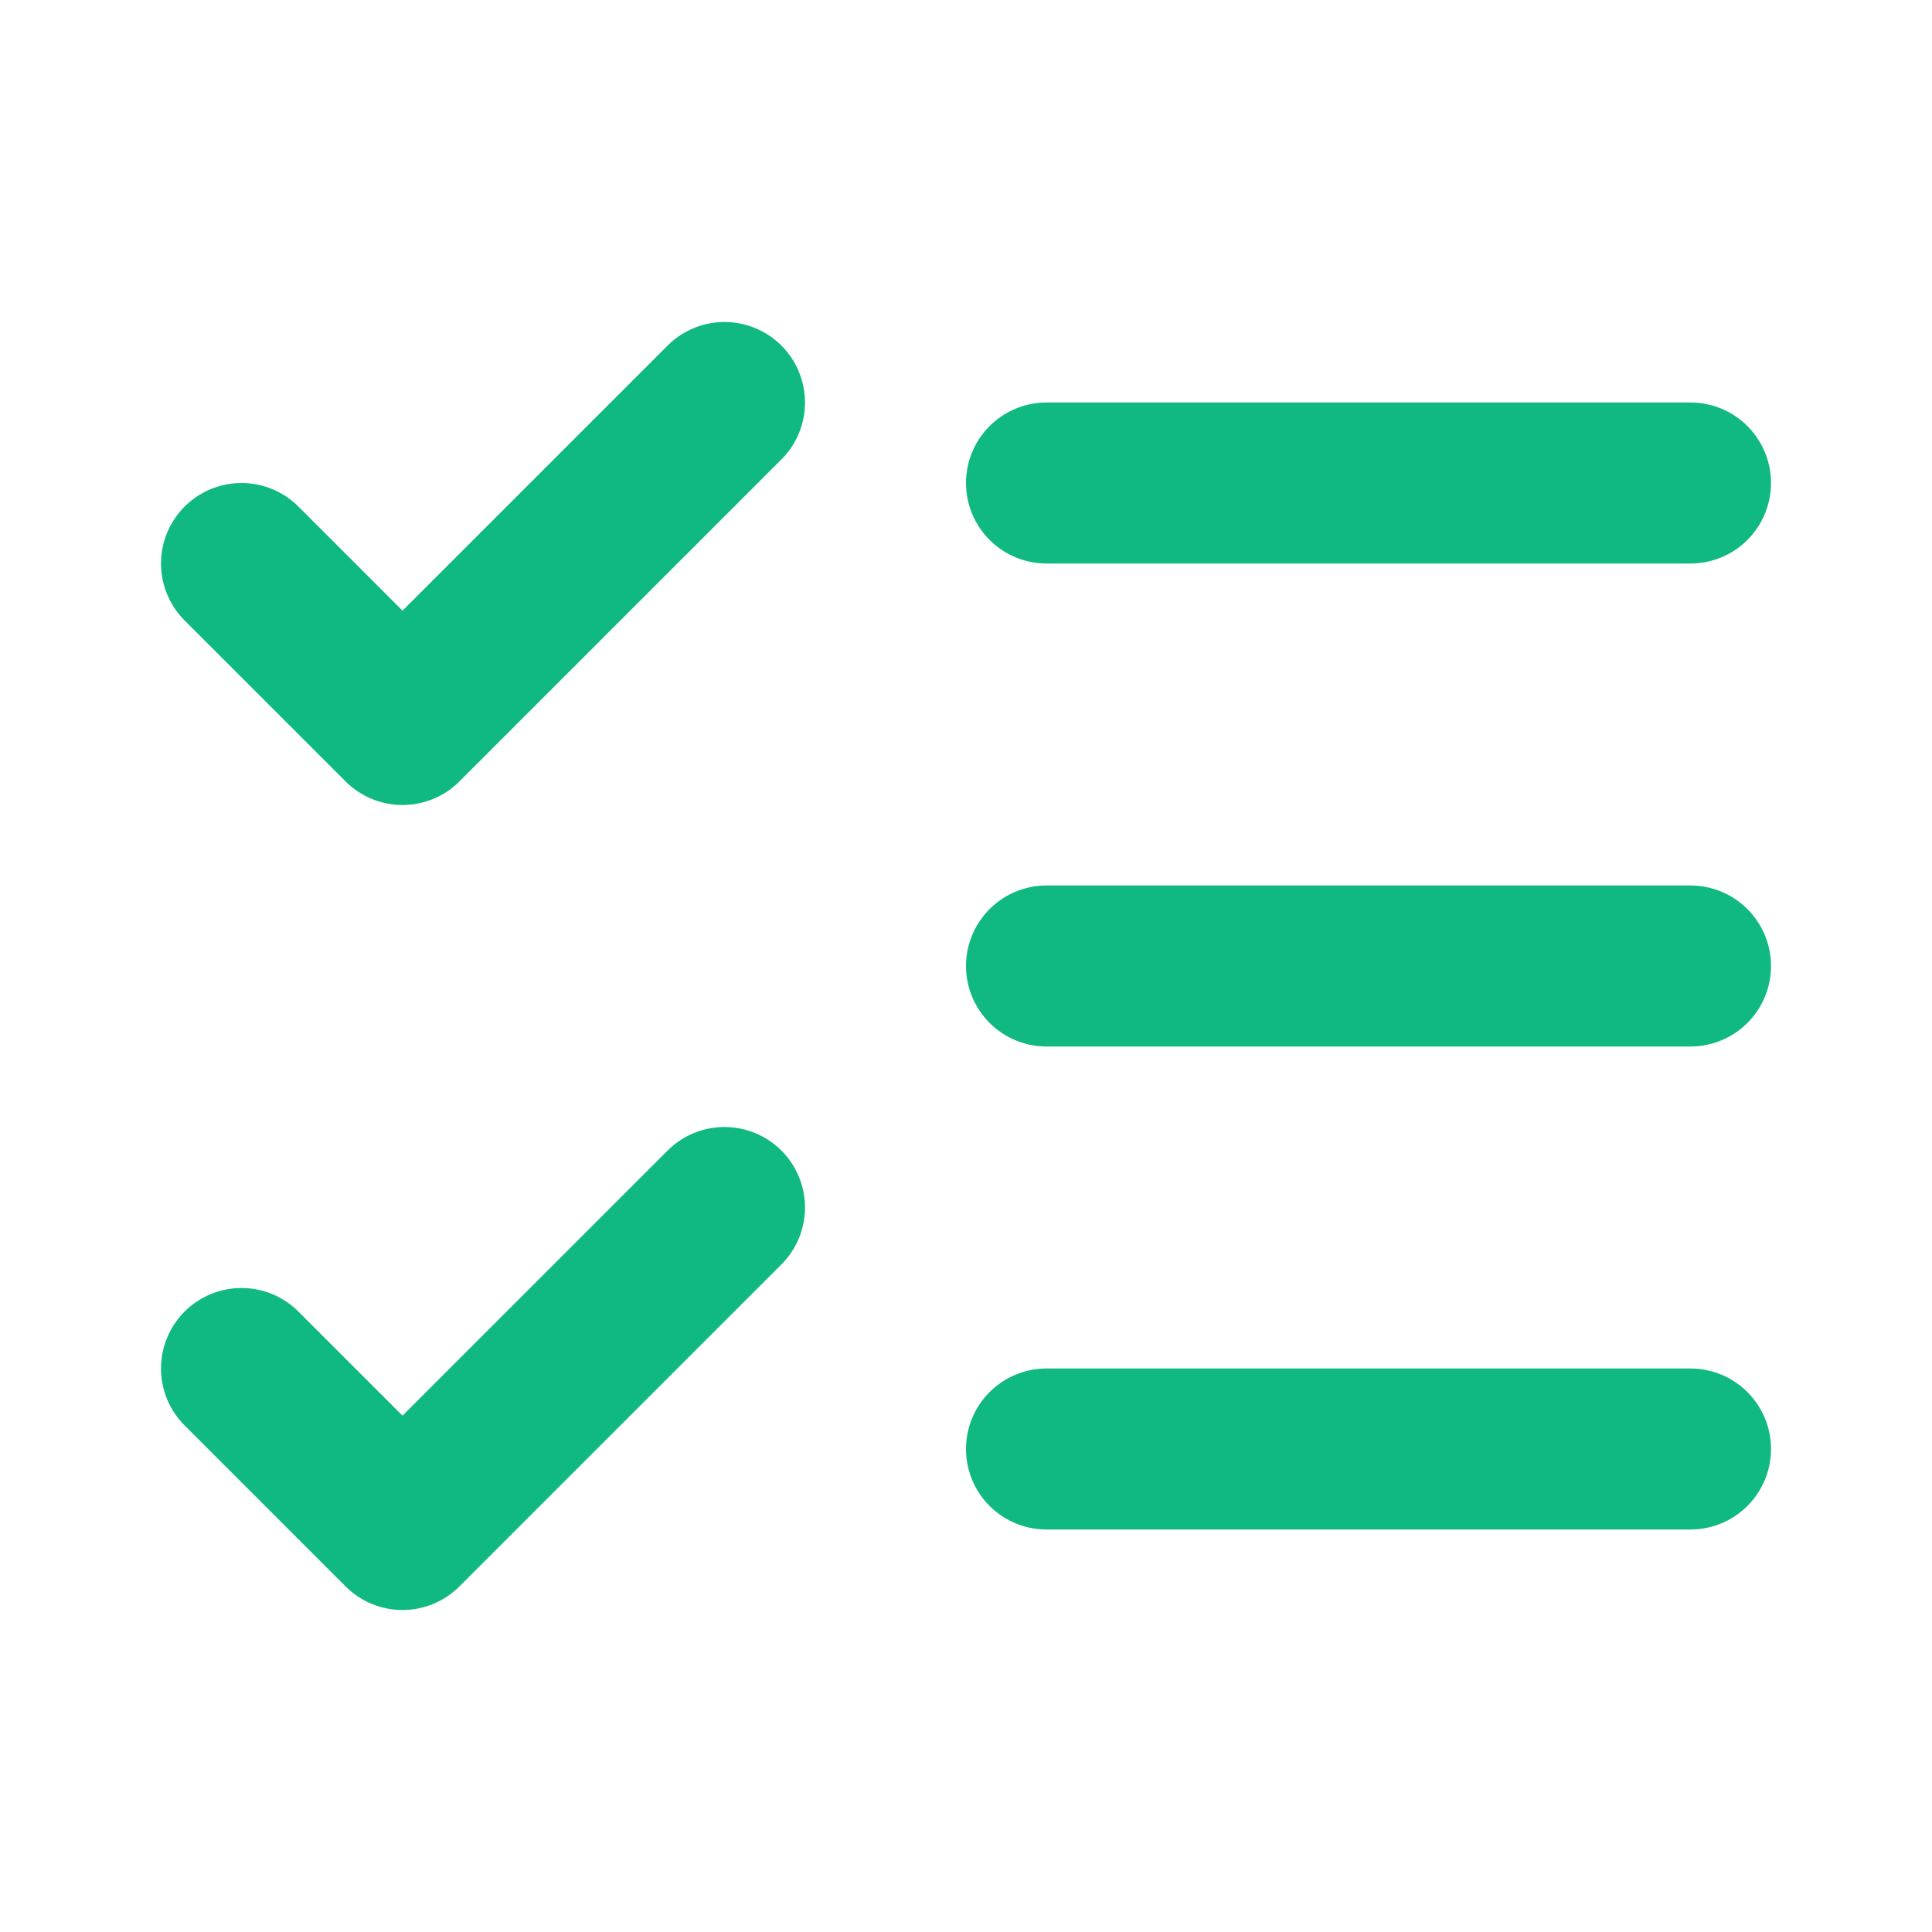
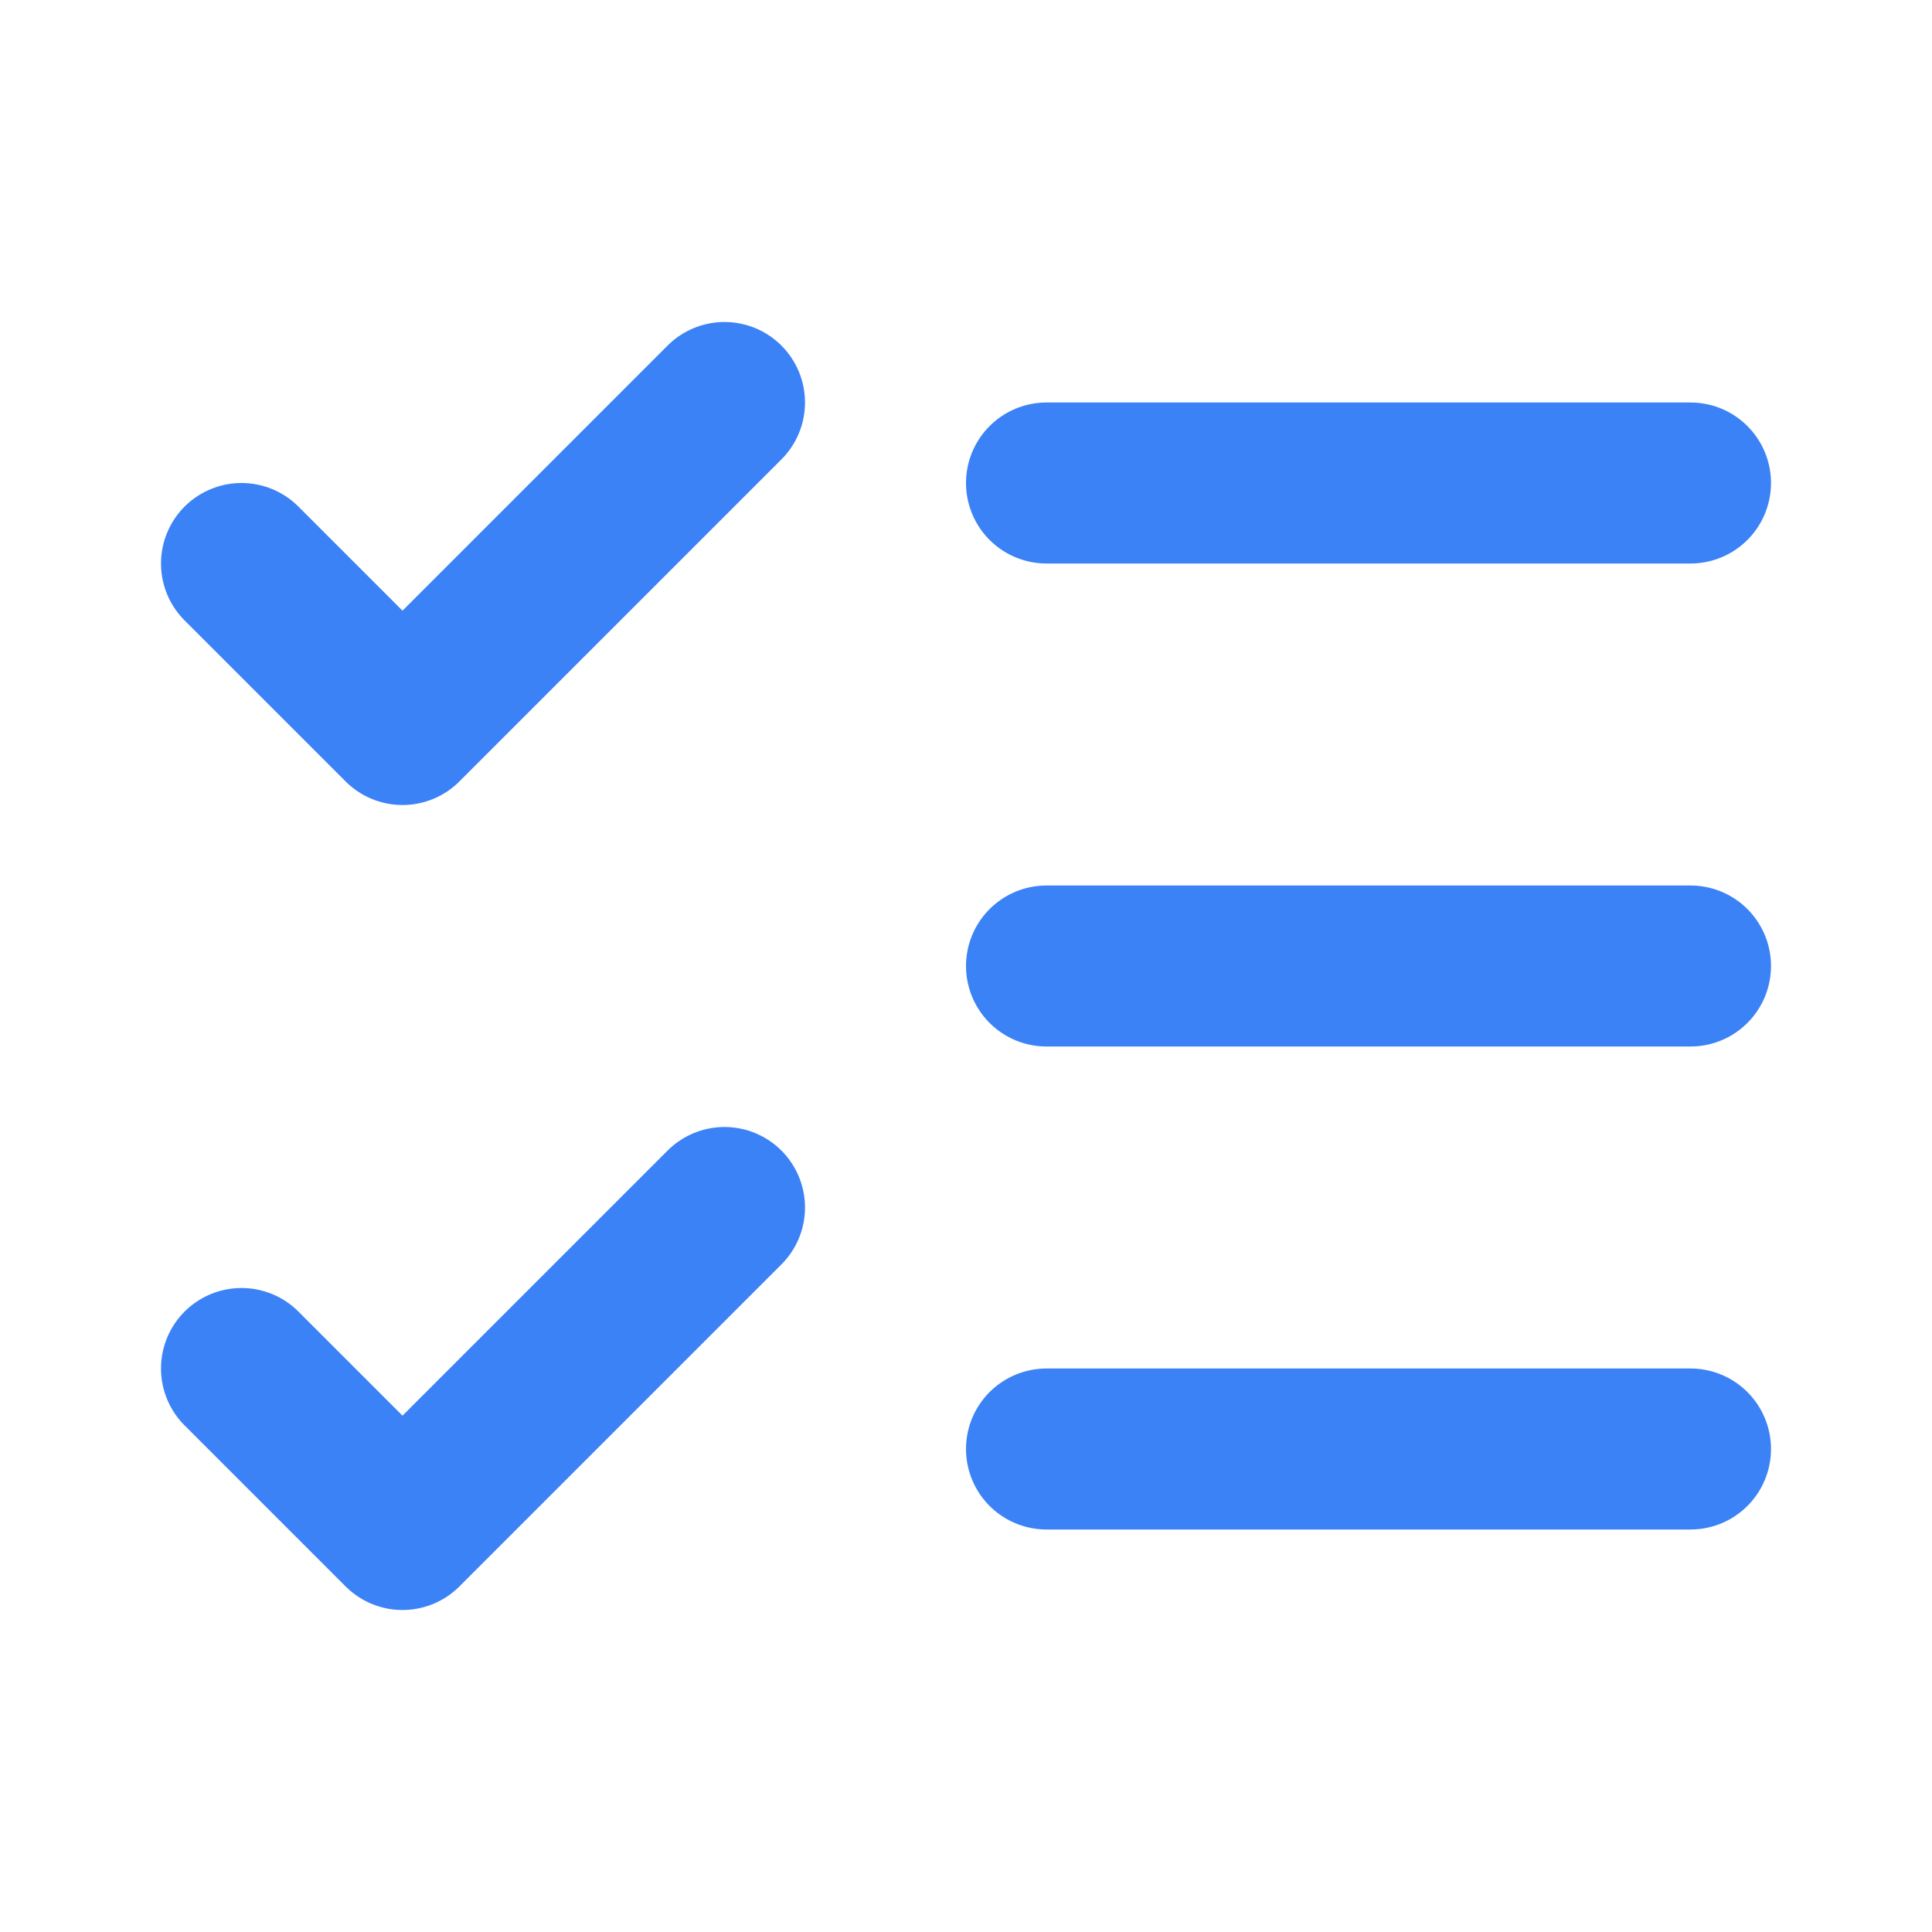
- <svg xmlns="http://www.w3.org/2000/svg" width="current" height="current" viewBox="0 0 24 24" fill="none" stroke="#10B981" stroke-width="2" stroke-linecap="round" stroke-linejoin="round" class="lucide lucide-list-checks">
+ <svg xmlns="http://www.w3.org/2000/svg" width="current" height="current" viewBox="0 0 24 24" fill="none" stroke="#3B82F6" stroke-width="2" stroke-linecap="round" stroke-linejoin="round" class="lucide lucide-list-checks">
  <path d="m3 17 2 2 4-4" />
  <path d="m3 7 2 2 4-4" />
  <path d="M13 6h8" />
  <path d="M13 12h8" />
  <path d="M13 18h8" />
</svg>
